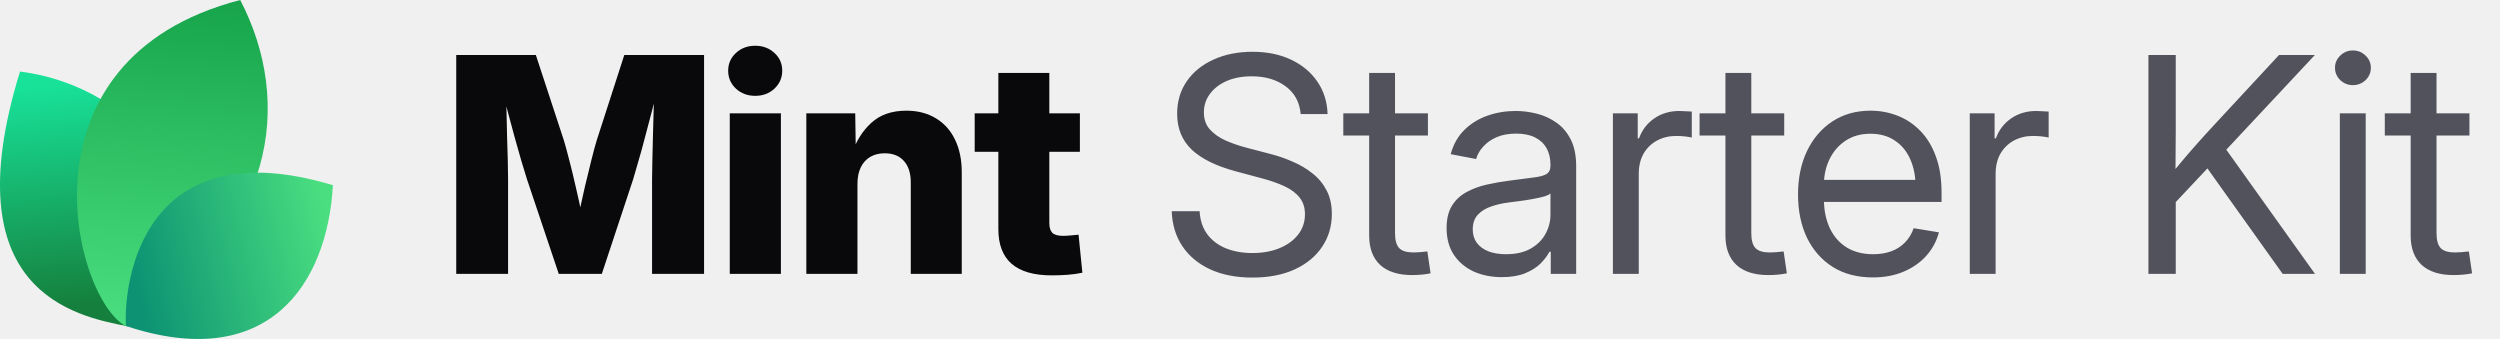
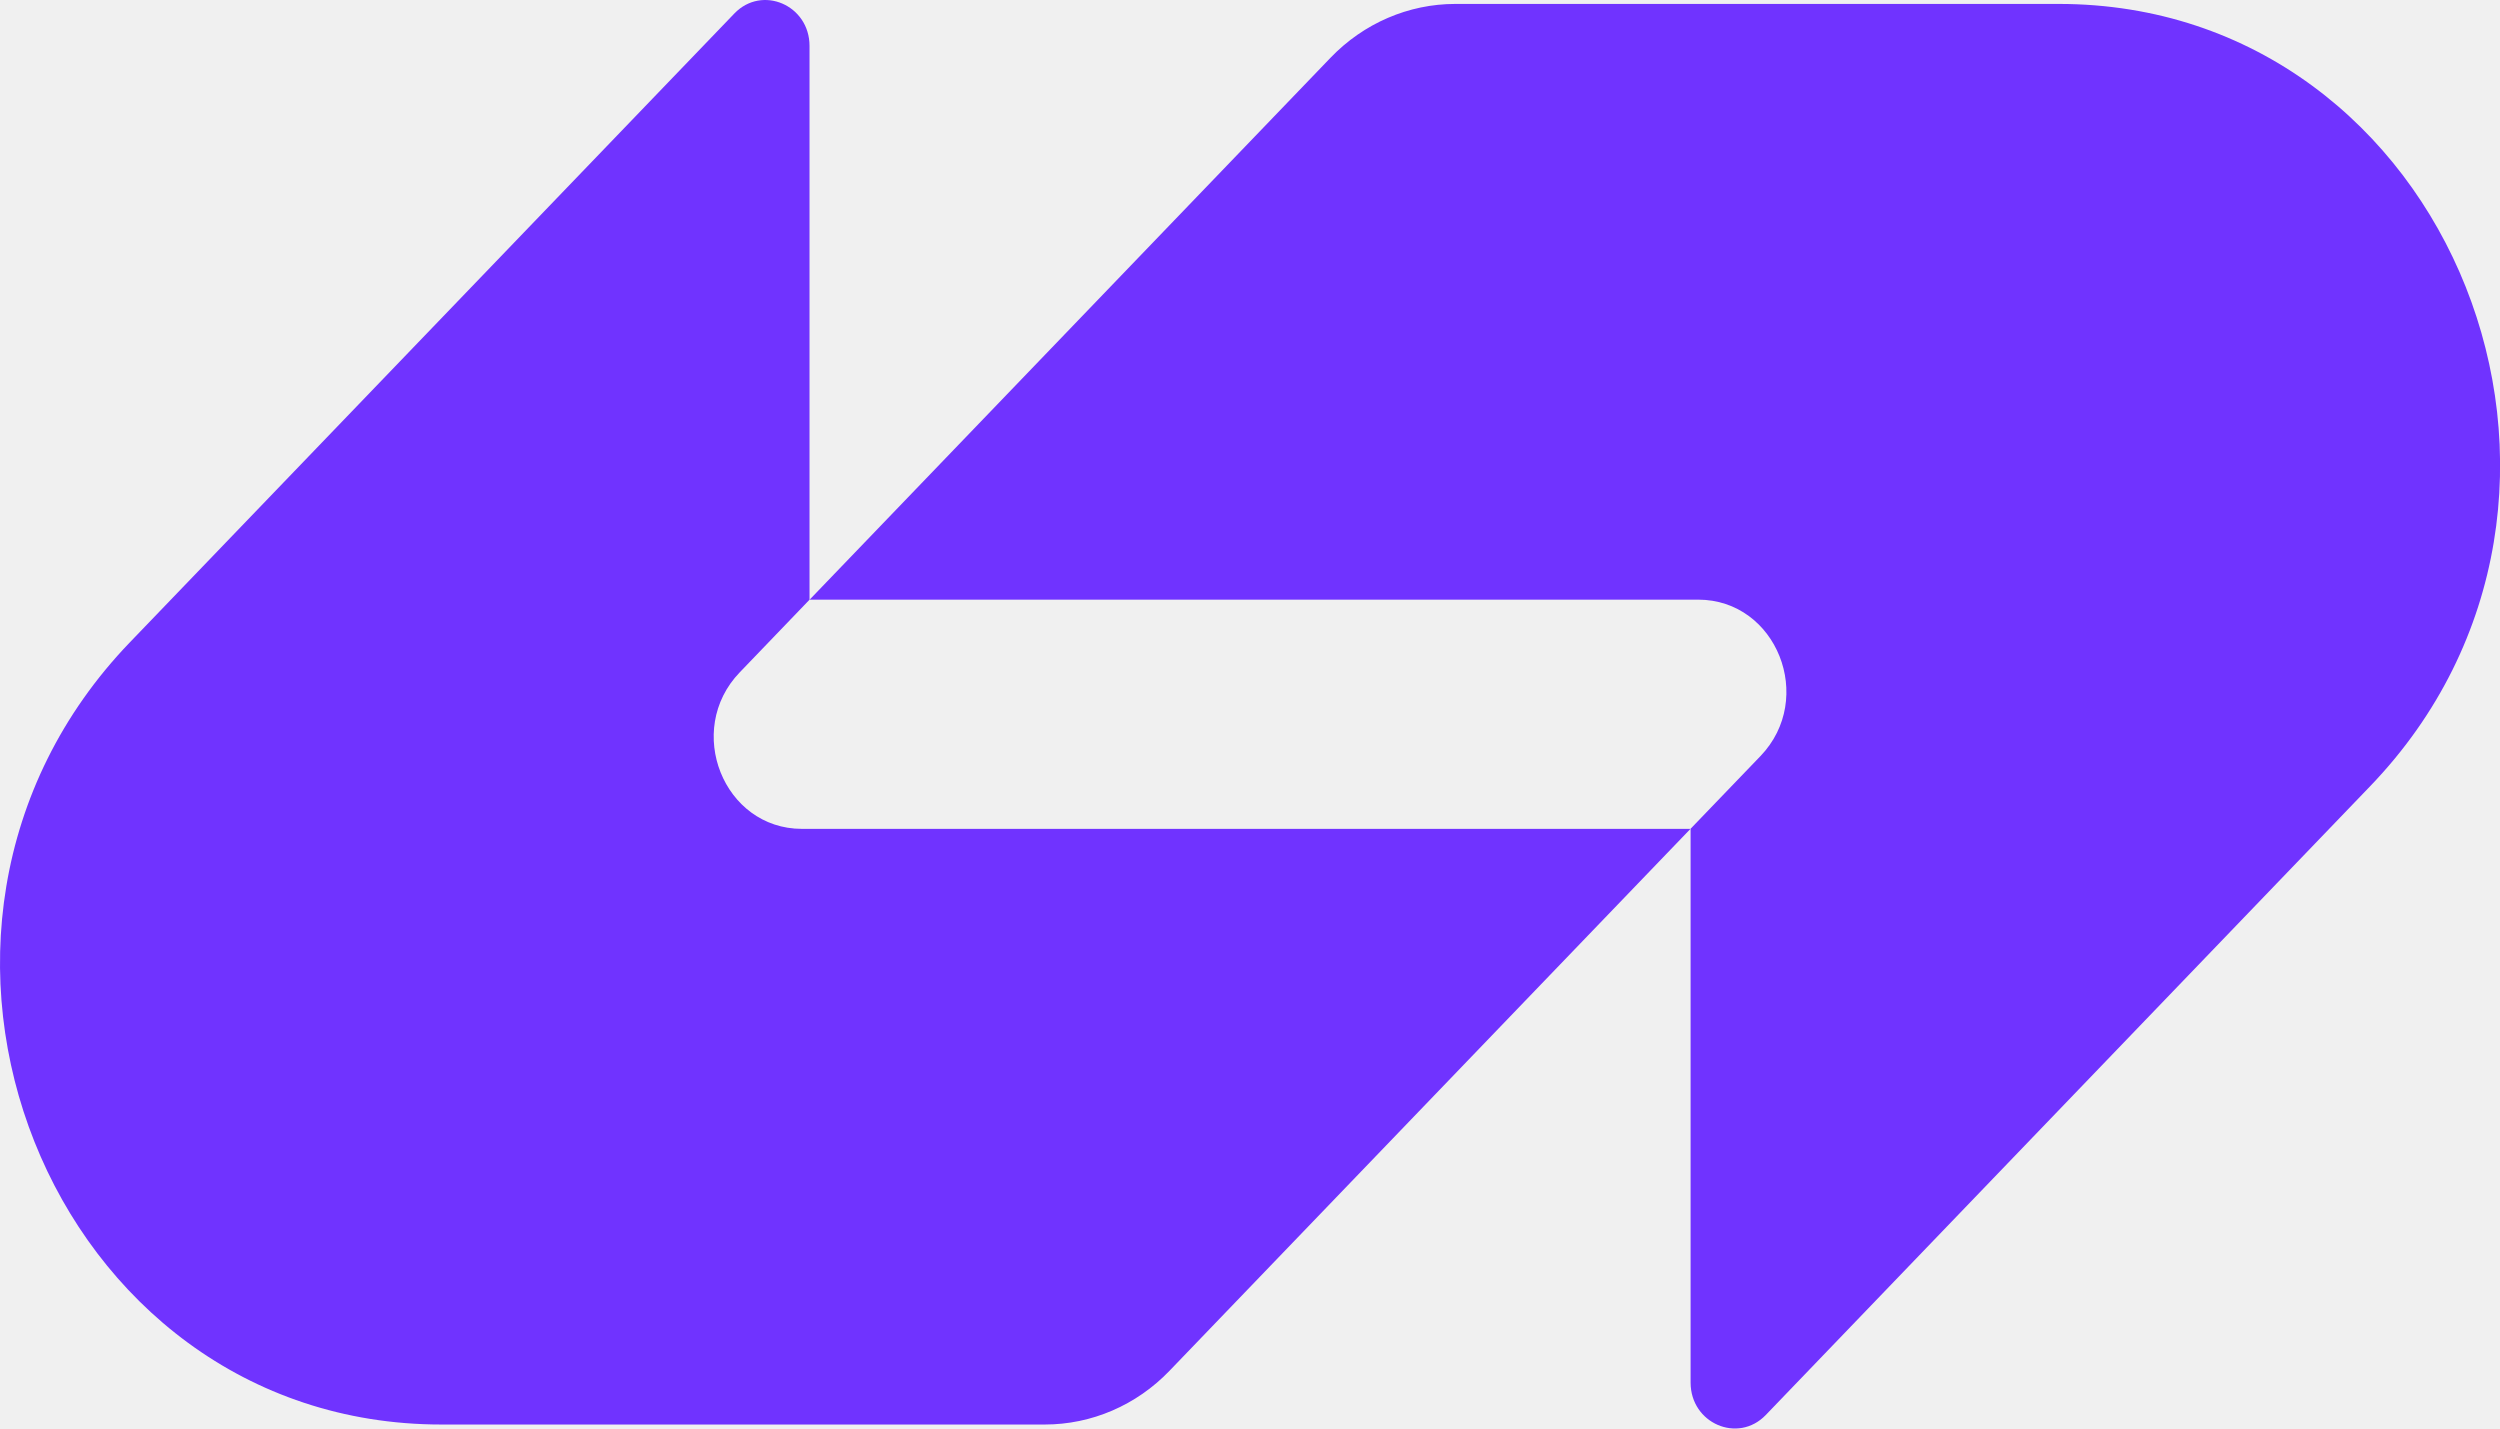
- <svg xmlns="http://www.w3.org/2000/svg" width="177" height="24" viewBox="0 0 177 24" fill="none">
-   <path d="M9.061 23.108C5.268 22.377 -3.391 20.627 1.417 5.064C9.634 6.099 16.973 14.064 9.061 23.108Z" fill="url(#paint0_linear_17557_2020)" />
-   <path d="M8.919 23.094C5.276 21.222 0.784 4.209 17.007 0C20.757 7.193 19.621 16.545 8.919 23.094Z" fill="url(#paint1_linear_17557_2020)" />
-   <path d="M8.914 23.079C8.735 19.882 10.159 9.085 23.57 13.111C23.181 20.123 18.984 26.418 8.914 23.079Z" fill="url(#paint2_linear_17557_2020)" />
-   <path d="M32.301 19.392V3.894H37.938L39.925 9.948C40.036 10.315 40.164 10.787 40.31 11.362C40.462 11.938 40.611 12.552 40.757 13.204C40.91 13.855 41.048 14.483 41.173 15.086C41.305 15.682 41.412 16.192 41.495 16.615H40.695C40.771 16.192 40.871 15.682 40.996 15.086C41.128 14.49 41.267 13.866 41.412 13.214C41.565 12.562 41.714 11.948 41.86 11.373C42.005 10.79 42.133 10.315 42.244 9.948L44.2 3.894H49.848V19.392H46.166V12.704C46.166 12.357 46.173 11.917 46.187 11.383C46.2 10.849 46.214 10.27 46.228 9.646C46.249 9.022 46.266 8.391 46.28 7.753C46.301 7.115 46.311 6.519 46.311 5.964H46.623C46.485 6.561 46.332 7.181 46.166 7.826C45.999 8.471 45.833 9.102 45.666 9.719C45.507 10.336 45.351 10.901 45.198 11.414C45.053 11.928 44.928 12.357 44.824 12.704L42.608 19.392H39.561L37.314 12.704C37.203 12.357 37.072 11.928 36.919 11.414C36.773 10.901 36.614 10.34 36.441 9.729C36.274 9.112 36.104 8.481 35.931 7.836C35.764 7.192 35.608 6.567 35.463 5.964H35.827C35.834 6.512 35.844 7.105 35.858 7.743C35.872 8.374 35.886 9.005 35.9 9.636C35.92 10.26 35.938 10.839 35.952 11.373C35.965 11.907 35.972 12.351 35.972 12.704V19.392H32.301ZM51.668 19.392V8.024H55.288V19.392H51.668ZM53.468 6.786C52.927 6.786 52.473 6.616 52.105 6.276C51.738 5.93 51.554 5.507 51.554 5.007C51.554 4.508 51.738 4.088 52.105 3.749C52.473 3.409 52.927 3.239 53.468 3.239C54.009 3.239 54.463 3.409 54.83 3.749C55.198 4.082 55.382 4.501 55.382 5.007C55.382 5.507 55.198 5.93 54.83 6.276C54.463 6.616 54.009 6.786 53.468 6.786ZM60.708 13.027V19.392H57.088V8.024H60.551L60.593 10.967H60.281C60.593 10.024 61.061 9.268 61.685 8.7C62.309 8.124 63.138 7.836 64.171 7.836C64.975 7.836 65.672 8.017 66.262 8.377C66.851 8.731 67.302 9.234 67.614 9.885C67.933 10.537 68.092 11.307 68.092 12.194V19.392H64.483V12.912C64.483 12.26 64.32 11.754 63.994 11.394C63.675 11.033 63.221 10.853 62.632 10.853C62.25 10.853 61.914 10.936 61.623 11.102C61.332 11.269 61.106 11.515 60.947 11.841C60.787 12.16 60.708 12.555 60.708 13.027ZM76.456 8.024V10.749H69.008V8.024H76.456ZM70.683 5.163H74.292V15.783C74.292 16.102 74.361 16.334 74.5 16.48C74.646 16.625 74.899 16.698 75.259 16.698C75.405 16.698 75.596 16.688 75.831 16.667C76.074 16.646 76.251 16.629 76.362 16.615L76.632 19.309C76.313 19.378 75.963 19.427 75.582 19.455C75.207 19.482 74.836 19.496 74.469 19.496C73.2 19.496 72.25 19.222 71.619 18.674C70.995 18.127 70.683 17.308 70.683 16.22V5.163Z" fill="#09090B" />
-   <path d="M88.667 19.652C87.523 19.652 86.528 19.458 85.682 19.07C84.843 18.681 84.188 18.137 83.716 17.437C83.245 16.736 82.992 15.908 82.957 14.951H84.933C84.968 15.596 85.148 16.14 85.474 16.584C85.8 17.021 86.24 17.354 86.795 17.582C87.35 17.804 87.974 17.915 88.667 17.915C89.388 17.915 90.026 17.801 90.581 17.572C91.143 17.343 91.583 17.024 91.902 16.615C92.228 16.199 92.391 15.717 92.391 15.169C92.391 14.698 92.266 14.306 92.017 13.994C91.767 13.675 91.413 13.408 90.956 13.193C90.498 12.978 89.954 12.787 89.323 12.621L87.502 12.132C86.123 11.765 85.082 11.255 84.382 10.603C83.689 9.944 83.342 9.095 83.342 8.055C83.342 7.174 83.571 6.404 84.028 5.746C84.486 5.087 85.117 4.577 85.921 4.217C86.726 3.849 87.645 3.666 88.678 3.666C89.718 3.666 90.63 3.853 91.413 4.227C92.204 4.602 92.824 5.122 93.275 5.787C93.726 6.446 93.965 7.209 93.993 8.076H92.089C92.013 7.23 91.656 6.574 91.018 6.11C90.387 5.638 89.586 5.403 88.615 5.403C87.95 5.403 87.36 5.513 86.847 5.735C86.341 5.957 85.946 6.262 85.661 6.651C85.377 7.032 85.235 7.469 85.235 7.961C85.235 8.447 85.377 8.849 85.661 9.168C85.946 9.48 86.317 9.74 86.774 9.948C87.232 10.149 87.724 10.319 88.251 10.457L89.884 10.884C90.439 11.023 90.977 11.206 91.496 11.435C92.023 11.657 92.495 11.934 92.911 12.267C93.334 12.593 93.67 12.995 93.92 13.474C94.17 13.945 94.294 14.504 94.294 15.149C94.294 16.015 94.066 16.788 93.608 17.468C93.157 18.148 92.512 18.681 91.673 19.07C90.834 19.458 89.832 19.652 88.667 19.652ZM101.097 8.024V9.594H95.106V8.024H101.097ZM96.937 5.163H98.767V16.521C98.767 17 98.865 17.347 99.059 17.562C99.26 17.77 99.6 17.874 100.078 17.874C100.21 17.874 100.366 17.867 100.546 17.853C100.733 17.832 100.903 17.815 101.056 17.801L101.285 19.351C101.097 19.392 100.886 19.423 100.65 19.444C100.414 19.465 100.189 19.475 99.974 19.475C98.996 19.475 98.244 19.236 97.717 18.758C97.197 18.272 96.937 17.579 96.937 16.677V5.163ZM106.33 19.621C105.595 19.621 104.932 19.489 104.343 19.226C103.754 18.955 103.285 18.564 102.939 18.05C102.592 17.53 102.419 16.896 102.419 16.147C102.419 15.495 102.547 14.965 102.804 14.556C103.06 14.146 103.403 13.828 103.833 13.599C104.263 13.363 104.742 13.186 105.269 13.068C105.796 12.95 106.333 12.857 106.881 12.787C107.574 12.69 108.132 12.617 108.555 12.569C108.978 12.52 109.287 12.441 109.481 12.33C109.675 12.212 109.772 12.014 109.772 11.737V11.654C109.772 11.203 109.679 10.815 109.492 10.489C109.311 10.163 109.041 9.91 108.68 9.729C108.32 9.549 107.872 9.459 107.338 9.459C106.805 9.459 106.34 9.546 105.945 9.719C105.556 9.892 105.241 10.118 104.998 10.395C104.755 10.665 104.593 10.953 104.509 11.258L102.71 10.915C102.897 10.222 103.22 9.65 103.677 9.199C104.135 8.748 104.679 8.412 105.31 8.19C105.941 7.968 106.607 7.857 107.307 7.857C107.8 7.857 108.295 7.92 108.795 8.044C109.301 8.169 109.765 8.381 110.188 8.679C110.611 8.97 110.951 9.369 111.208 9.875C111.464 10.374 111.593 11.005 111.593 11.768V19.392H109.793V17.822H109.7C109.568 18.085 109.363 18.359 109.086 18.643C108.809 18.921 108.444 19.153 107.994 19.34C107.543 19.527 106.988 19.621 106.33 19.621ZM106.621 17.998C107.321 17.998 107.904 17.867 108.368 17.603C108.84 17.333 109.19 16.986 109.419 16.563C109.654 16.133 109.772 15.682 109.772 15.211V13.692C109.703 13.769 109.554 13.841 109.325 13.911C109.096 13.973 108.829 14.032 108.524 14.088C108.226 14.143 107.921 14.192 107.609 14.233C107.304 14.275 107.033 14.309 106.798 14.337C106.354 14.393 105.938 14.49 105.549 14.628C105.168 14.76 104.86 14.954 104.624 15.211C104.388 15.467 104.27 15.811 104.27 16.241C104.27 16.615 104.367 16.934 104.561 17.198C104.762 17.461 105.04 17.662 105.393 17.801C105.747 17.933 106.156 17.998 106.621 17.998ZM114.193 19.392V8.024H115.951V9.792H116.045C116.253 9.209 116.61 8.741 117.116 8.388C117.622 8.034 118.219 7.857 118.905 7.857C119.058 7.857 119.217 7.864 119.384 7.878C119.55 7.885 119.682 7.892 119.779 7.899V9.74C119.716 9.719 119.578 9.695 119.363 9.667C119.155 9.639 118.922 9.625 118.666 9.625C118.174 9.625 117.726 9.733 117.324 9.948C116.922 10.163 116.603 10.471 116.367 10.874C116.138 11.276 116.024 11.758 116.024 12.319V19.392H114.193ZM126.322 8.024V9.594H120.33V8.024H126.322ZM122.161 5.163H123.992V16.521C123.992 17 124.089 17.347 124.283 17.562C124.484 17.77 124.824 17.874 125.302 17.874C125.434 17.874 125.59 17.867 125.77 17.853C125.958 17.832 126.127 17.815 126.28 17.801L126.509 19.351C126.322 19.392 126.11 19.423 125.874 19.444C125.639 19.465 125.413 19.475 125.198 19.475C124.221 19.475 123.468 19.236 122.941 18.758C122.421 18.272 122.161 17.579 122.161 16.677V5.163ZM132.604 19.642C131.502 19.642 130.555 19.396 129.765 18.903C128.974 18.404 128.364 17.714 127.934 16.834C127.511 15.946 127.3 14.927 127.3 13.775C127.3 12.611 127.511 11.584 127.934 10.697C128.364 9.802 128.964 9.102 129.734 8.596C130.51 8.089 131.408 7.836 132.428 7.836C133.1 7.836 133.738 7.954 134.341 8.19C134.952 8.426 135.489 8.783 135.954 9.261C136.425 9.74 136.793 10.343 137.056 11.071C137.327 11.792 137.462 12.645 137.462 13.63V14.296H128.433V12.735H136.463L135.631 13.297C135.631 12.541 135.506 11.876 135.257 11.3C135.007 10.725 134.643 10.277 134.165 9.958C133.686 9.632 133.107 9.469 132.428 9.469C131.748 9.469 131.162 9.632 130.67 9.958C130.177 10.284 129.796 10.725 129.526 11.279C129.262 11.827 129.13 12.441 129.13 13.12V14.046C129.13 14.864 129.273 15.572 129.557 16.168C129.841 16.757 130.243 17.211 130.763 17.53C131.283 17.842 131.901 17.998 132.615 17.998C133.093 17.998 133.523 17.929 133.905 17.79C134.293 17.645 134.619 17.433 134.882 17.156C135.153 16.879 135.354 16.546 135.486 16.157L137.275 16.449C137.108 17.08 136.81 17.634 136.38 18.113C135.95 18.591 135.413 18.966 134.768 19.236C134.123 19.507 133.402 19.642 132.604 19.642ZM139.459 19.392V8.024H141.217V9.792H141.311C141.519 9.209 141.876 8.741 142.382 8.388C142.888 8.034 143.485 7.857 144.171 7.857C144.324 7.857 144.483 7.864 144.649 7.878C144.816 7.885 144.948 7.892 145.045 7.899V9.74C144.982 9.719 144.844 9.695 144.629 9.667C144.421 9.639 144.188 9.625 143.932 9.625C143.439 9.625 142.992 9.733 142.59 9.948C142.188 10.163 141.869 10.471 141.633 10.874C141.404 11.276 141.29 11.758 141.29 12.319V19.392H139.459ZM153.429 14.961V12.715C153.783 12.257 154.136 11.82 154.49 11.404C154.844 10.981 155.204 10.565 155.572 10.156C155.939 9.74 156.314 9.327 156.695 8.918L161.355 3.894H163.893L157.277 10.967H157.184L153.429 14.961ZM152.108 19.392V3.894H154.043V9.241L154.022 12.559L154.043 13.505V19.392H152.108ZM161.615 19.392L155.967 11.477L157.173 9.969L163.903 19.392H161.615ZM165.661 19.392V8.024H167.492V19.392H165.661ZM166.587 6.027C166.24 6.027 165.942 5.909 165.692 5.673C165.443 5.43 165.318 5.139 165.318 4.799C165.318 4.459 165.443 4.172 165.692 3.936C165.942 3.693 166.24 3.572 166.587 3.572C166.934 3.572 167.232 3.693 167.482 3.936C167.731 4.172 167.856 4.459 167.856 4.799C167.856 5.139 167.731 5.43 167.482 5.673C167.232 5.909 166.934 6.027 166.587 6.027ZM174.836 8.024V9.594H168.844V8.024H174.836ZM170.675 5.163H172.506V16.521C172.506 17 172.603 17.347 172.797 17.562C172.998 17.77 173.338 17.874 173.816 17.874C173.948 17.874 174.104 17.867 174.284 17.853C174.472 17.832 174.641 17.815 174.794 17.801L175.023 19.351C174.836 19.392 174.624 19.423 174.388 19.444C174.153 19.465 173.927 19.475 173.712 19.475C172.735 19.475 171.982 19.236 171.455 18.758C170.935 18.272 170.675 17.579 170.675 16.677V5.163Z" fill="#52525C" />
-   <defs>
-     <linearGradient id="paint0_linear_17557_2020" x1="3.776" y1="5.916" x2="5.232" y2="21.559" gradientUnits="userSpaceOnUse">
-       <stop stop-color="#18E299" />
-       <stop offset="1" stop-color="#15803D" />
-     </linearGradient>
-     <linearGradient id="paint1_linear_17557_2020" x1="12.171" y1="-0.718" x2="10.19" y2="22.983" gradientUnits="userSpaceOnUse">
-       <stop stop-color="#16A34A" />
-       <stop offset="1" stop-color="#4ADE80" />
-     </linearGradient>
-     <linearGradient id="paint2_linear_17557_2020" x1="23.133" y1="15.353" x2="9.338" y2="18.52" gradientUnits="userSpaceOnUse">
-       <stop stop-color="#4ADE80" />
-       <stop offset="1" stop-color="#0D9373" />
-     </linearGradient>
-   </defs>
+ <svg xmlns="http://www.w3.org/2000/svg" version="1.1" width="42" height="24">
+   <svg width="42" height="24" viewBox="0 0 42 24" fill="none">
+     <g clippath="url(#clip0_322_9172)">
+       <path d="M22.355 0.968C22.91 0.391 23.664 0.066 24.449 0.066C27.981 0.066 31.309 0.066 34.587 0.066C41.18 0.066 44.481 8.359 39.819 13.208L29.665 23.772C29.199 24.257 28.402 23.913 28.402 23.227V13.923L29.575 12.703C30.508 11.733 29.847 10.074 28.529 10.074H13.602L22.355 0.968Z" fill="#7033ff" />
+       <path d="M19.647 23.03C19.092 23.608 18.338 23.932 17.553 23.932C14.021 23.932 10.693 23.932 7.415 23.932C0.822 23.932 -2.479 15.64 2.182 10.791L12.337 0.227C12.803 -0.258 13.6 0.086 13.6 0.771L13.6 10.075L12.427 11.296C11.494 12.266 12.154 13.925 13.473 13.925L28.4 13.925L19.647 23.03Z" fill="#7033ff" />
+     </g>
+     <defs>
+       <clipPath id="SvgjsClipPath1036">
+         <rect width="42" height="24" fill="white" />
+       </clipPath>
+     </defs>
+   </svg>
+   <style>@media (prefers-color-scheme: light) { :root { filter: none; } }
+ @media (prefers-color-scheme: dark) { :root { filter: none; } }
+ </style>
</svg>
